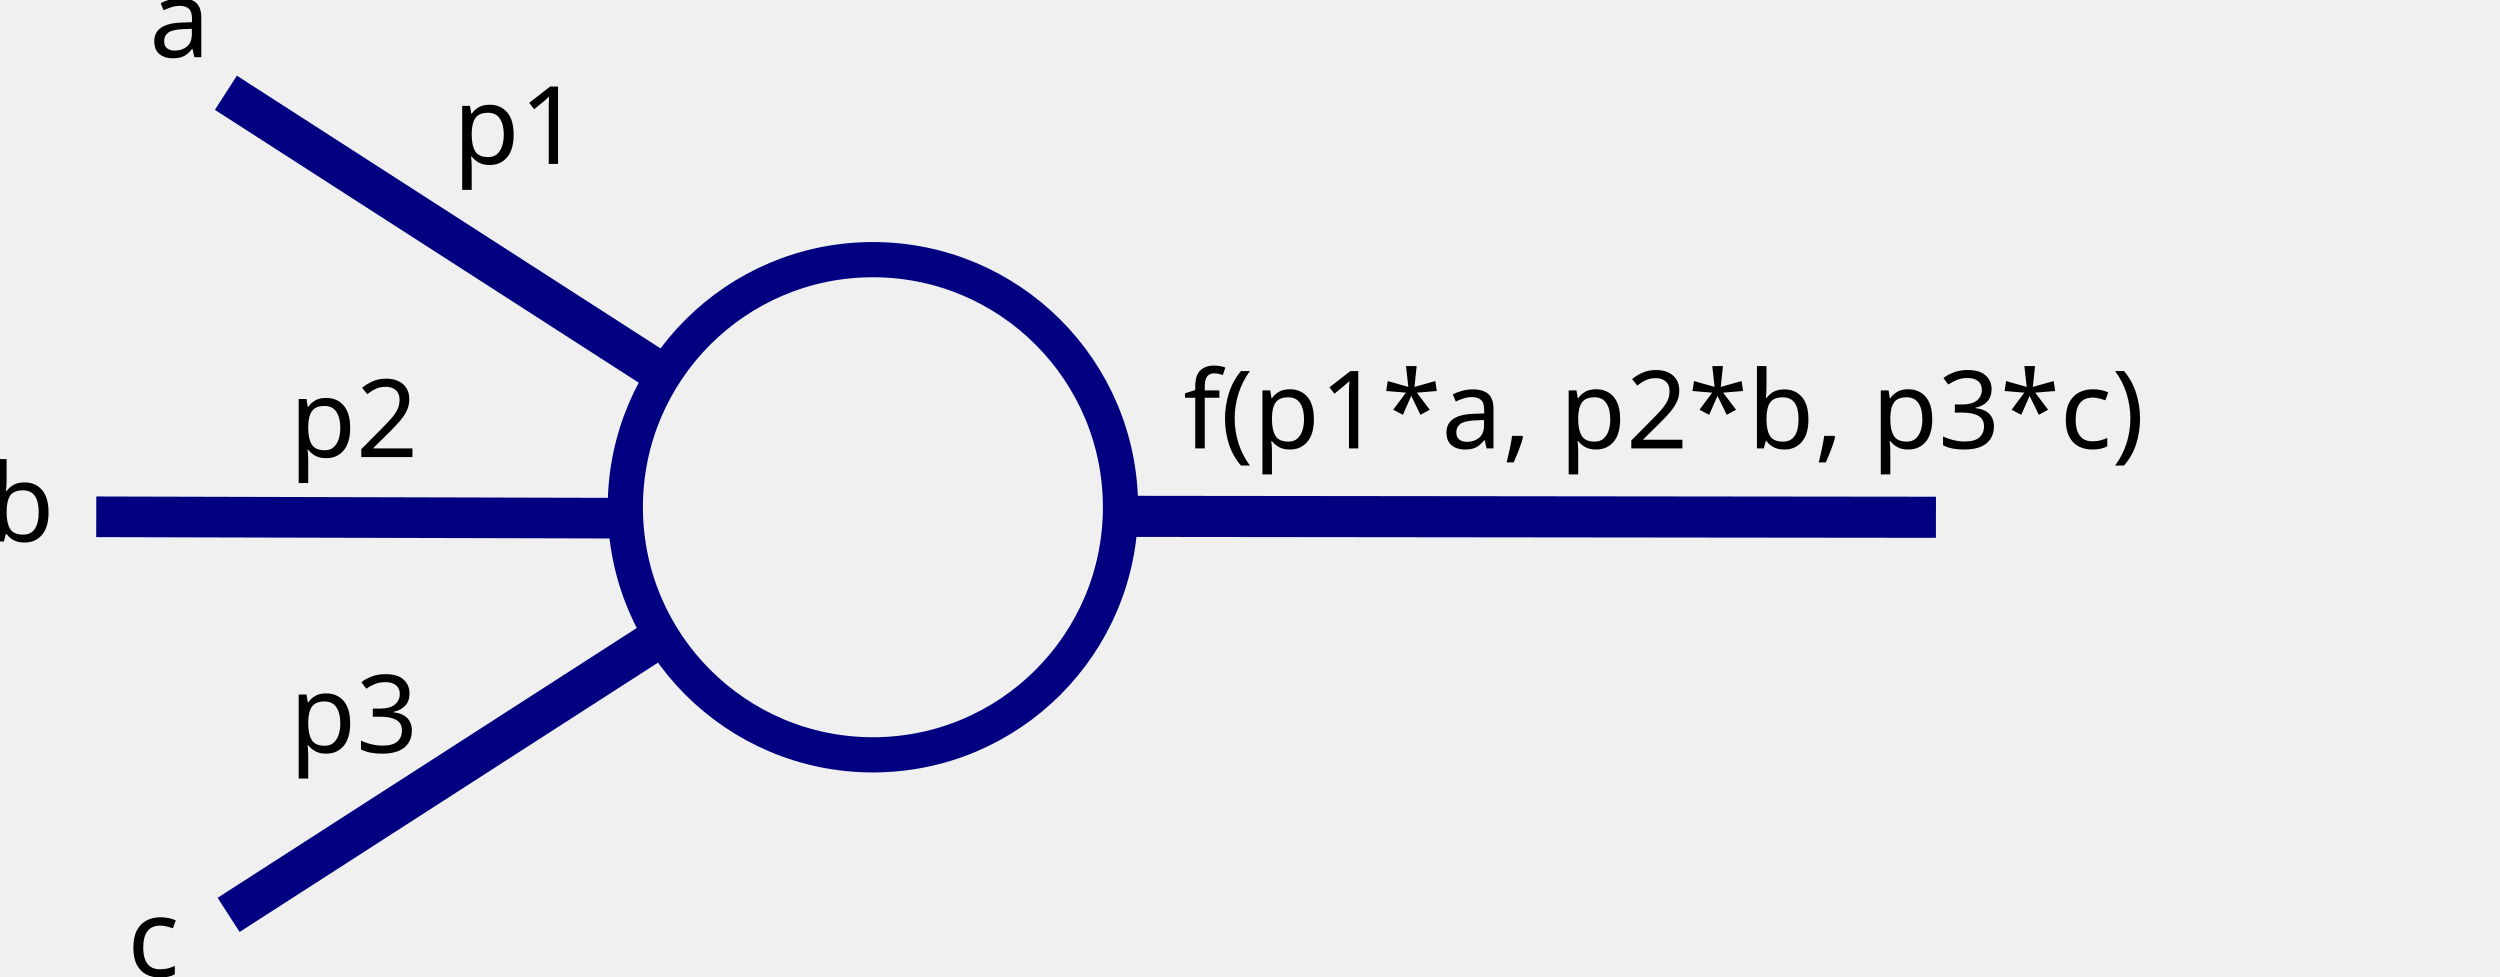
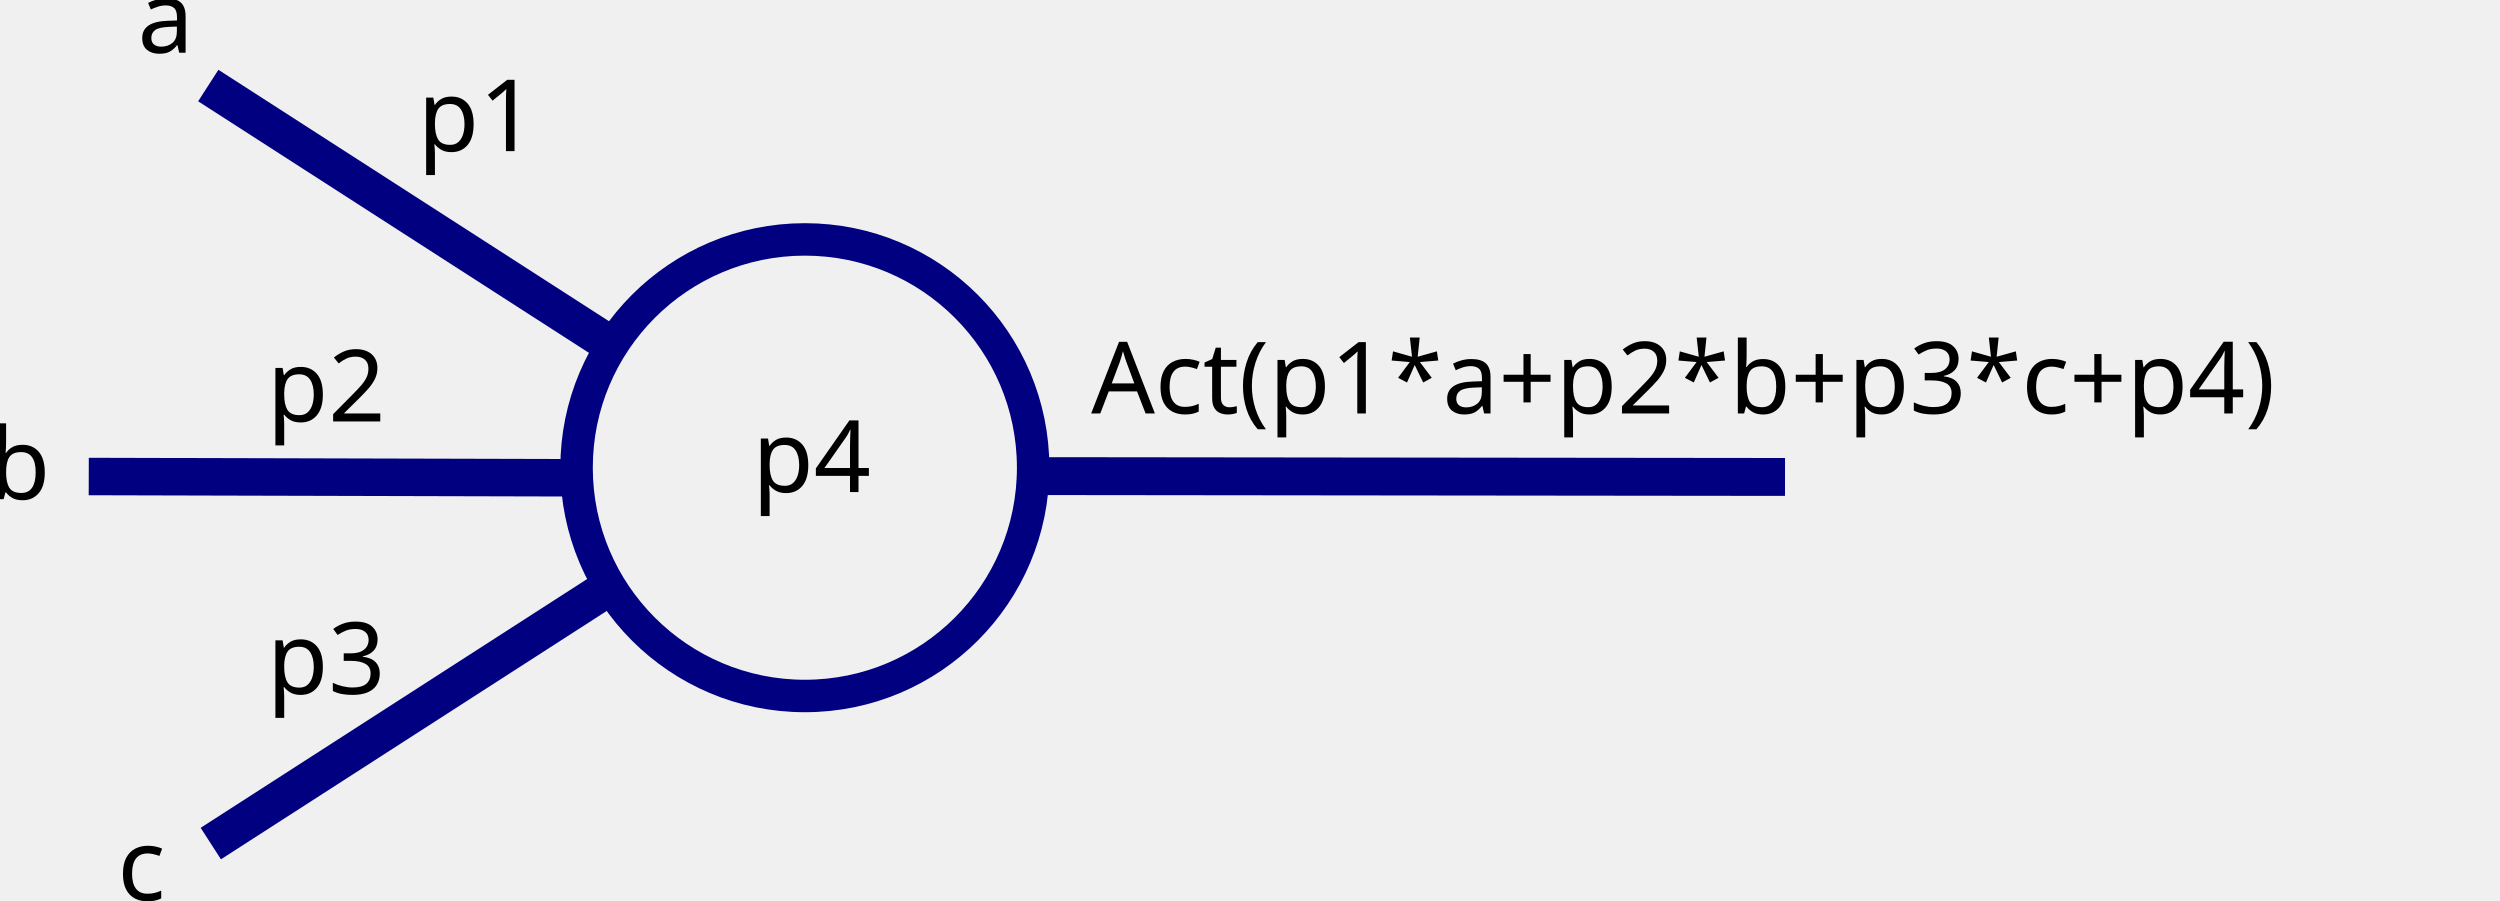
- <svg xmlns="http://www.w3.org/2000/svg" width="923.078" height="360.531" id="svg2" version="1.1">
+ <svg xmlns="http://www.w3.org/2000/svg" width="1001.125" height="360.531" id="svg2" version="1.1">
  <defs id="defs4">
    <marker orient="auto" refY="0" refX="0" id="Arrow1Lend" style="overflow:visible">
      <path id="path3818" d="M 0,0 5,-5 -12.5,0 5,5 0,0 z" style="fill-rule:evenodd;stroke:#000000;stroke-width:1pt" transform="matrix(-0.8,0,0,-0.8,-10,0)" />
    </marker>
    <marker orient="auto" refY="0" refX="0" id="TriangleOutL" style="overflow:visible">
      <path id="path3957" d="m 5.77,0 -8.65,5 0,-10 8.65,5 z" style="fill-rule:evenodd;stroke:#000000;stroke-width:1pt" transform="scale(0.8,0.8)" />
    </marker>
    <marker orient="auto" refY="0" refX="0" id="EmptyTriangleOutL" style="overflow:visible">
      <path id="path3975" d="m 5.77,0 -8.65,5 0,-10 8.65,5 z" style="fill:#ffffff;fill-rule:evenodd;stroke:#000000;stroke-width:1pt" transform="matrix(0.8,0,0,0.8,-4.8,0)" />
    </marker>
    <marker orient="auto" refY="0" refX="0" id="Arrow2Send" style="overflow:visible">
      <path id="path3848" style="fill-rule:evenodd;stroke-width:0.625;stroke-linejoin:round" d="M 8.719,4.034 -2.207,0.016 8.719,-4.002 c -1.745,2.372 -1.735,5.617 -6e-7,8.035 z" transform="matrix(-0.3,0,0,-0.3,0.69,0)" />
    </marker>
    <marker orient="auto" refY="0" refX="0" id="Arrow2Sstart" style="overflow:visible">
      <path id="path3845" style="fill-rule:evenodd;stroke-width:0.625;stroke-linejoin:round" d="M 8.719,4.034 -2.207,0.016 8.719,-4.002 c -1.745,2.372 -1.735,5.617 -6e-7,8.035 z" transform="matrix(0.3,0,0,0.3,-0.69,0)" />
    </marker>
  </defs>
  <g id="layer1" transform="translate(-10.67902,-138.7152)">
    <path style="fill:none;stroke:#000080;stroke-width:13;stroke-miterlimit:4;stroke-opacity:1;stroke-dasharray:none" id="path3020" d="m 316.178,172.004 c 0,50.489 -40.93,91.419 -91.419,91.419 -50.489,0 -91.419,-40.93 -91.419,-91.419 0,-50.489 40.93,-91.419 91.419,-91.419 50.489,0 91.419,40.93 91.419,91.419 z" transform="translate(108.2244,154.0013)" />
    <path style="fill:none;stroke:#000080;stroke-width:15;stroke-linecap:butt;stroke-linejoin:miter;stroke-miterlimit:4;stroke-opacity:1;stroke-dasharray:none" d="M 94.082,172.967 255.707,277.013" id="path3035" />
    <path style="fill:none;stroke:#000080;stroke-width:15;stroke-linecap:butt;stroke-linejoin:miter;stroke-miterlimit:4;stroke-opacity:1;stroke-dasharray:none" d="M 95.092,476.518 256.717,372.472" id="path3035-8" />
    <path style="fill:none;stroke:#000080;stroke-width:15;stroke-linecap:butt;stroke-linejoin:miter;stroke-miterlimit:4;stroke-opacity:1;stroke-dasharray:none" d="m 46.221,329.532 192.218,0.511" id="path3035-7" />
    <path style="fill:none;stroke:#000080;stroke-width:15.173;stroke-linecap:butt;stroke-linejoin:miter;stroke-miterlimit:4;stroke-opacity:1;stroke-dasharray:none" d="m 428.385,329.372 297.101,0.338" id="path3035-7-9" />
    <text xml:space="preserve" style="font-size:40px;font-style:normal;font-variant:normal;font-stretch:normal;line-height:125%;letter-spacing:0px;word-spacing:0px;fill:#000000;fill-opacity:1;stroke:none;font-family:CPMono_v07;-inkscape-font-specification:CPMono_v07 Semi-Light" x="65.798" y="159.835" id="text3878">
      <tspan id="tspan3880" x="65.798" y="159.835">a</tspan>
    </text>
    <text xml:space="preserve" style="font-size:40px;font-style:normal;font-variant:normal;font-stretch:normal;line-height:125%;letter-spacing:0px;word-spacing:0px;fill:#000000;fill-opacity:1;stroke:none;font-family:CPMono_v07;-inkscape-font-specification:CPMono_v07 Semi-Light" x="6.199" y="338.632" id="text3882">
      <tspan id="tspan3884" x="6.199" y="338.632">b</tspan>
    </text>
    <text xml:space="preserve" style="font-size:40px;font-style:normal;font-variant:normal;font-stretch:normal;line-height:125%;letter-spacing:0px;word-spacing:0px;fill:#000000;fill-opacity:1;stroke:none;font-family:CPMono_v07;-inkscape-font-specification:CPMono_v07 Semi-Light" x="57.717" y="499.246" id="text3886">
      <tspan id="tspan3888" x="57.717" y="499.246">c</tspan>
    </text>
    <text xml:space="preserve" style="font-size:40px;font-style:normal;font-variant:normal;font-stretch:normal;line-height:125%;letter-spacing:0px;word-spacing:0px;fill:#000000;fill-opacity:1;stroke:none;font-family:CPMono_v07;-inkscape-font-specification:CPMono_v07 Semi-Light" x="447.636" y="304.287" id="text3890">
-       <tspan id="tspan3892" x="447.636" y="304.287">f(p1*a, p2*b, p3*c)</tspan>
+       <tspan x="447.636" y="304.287" id="tspan3013">Act(p1*a+p2*b+p3*c+p4)</tspan>
    </text>
    <text xml:space="preserve" style="font-size:40px;font-style:normal;font-variant:normal;font-stretch:normal;line-height:125%;letter-spacing:0px;word-spacing:0px;fill:#000000;fill-opacity:1;stroke:none;font-family:CPMono_v07;-inkscape-font-specification:CPMono_v07 Semi-Light" x="177.925" y="199.231" id="text3894">
      <tspan id="tspan3896" x="177.925" y="199.231">p1</tspan>
    </text>
    <text xml:space="preserve" style="font-size:40px;font-style:normal;font-variant:normal;font-stretch:normal;line-height:125%;letter-spacing:0px;word-spacing:0px;fill:#000000;fill-opacity:1;stroke:none;font-family:CPMono_v07;-inkscape-font-specification:CPMono_v07 Semi-Light" x="117.562" y="307.486" id="text3894-3">
      <tspan id="tspan3896-0" x="117.562" y="307.486">p2</tspan>
    </text>
    <text xml:space="preserve" style="font-size:40px;font-style:normal;font-variant:normal;font-stretch:normal;line-height:125%;letter-spacing:0px;word-spacing:0px;fill:#000000;fill-opacity:1;stroke:none;font-family:CPMono_v07;-inkscape-font-specification:CPMono_v07 Semi-Light" x="117.562" y="416.583" id="text3894-7">
      <tspan x="117.562" y="416.583" id="tspan3928">p3</tspan>
    </text>
+     <text xml:space="preserve" style="font-size:40px;font-style:normal;font-variant:normal;font-stretch:normal;line-height:125%;letter-spacing:0px;word-spacing:0px;fill:#000000;fill-opacity:1;stroke:none;font-family:CPMono_v07;-inkscape-font-specification:CPMono_v07 Semi-Light" x="311.951" y="335.77" id="text3894-9">
+       <tspan id="tspan3896-3" x="311.951" y="335.77">p4</tspan>
+     </text>
  </g>
</svg>
